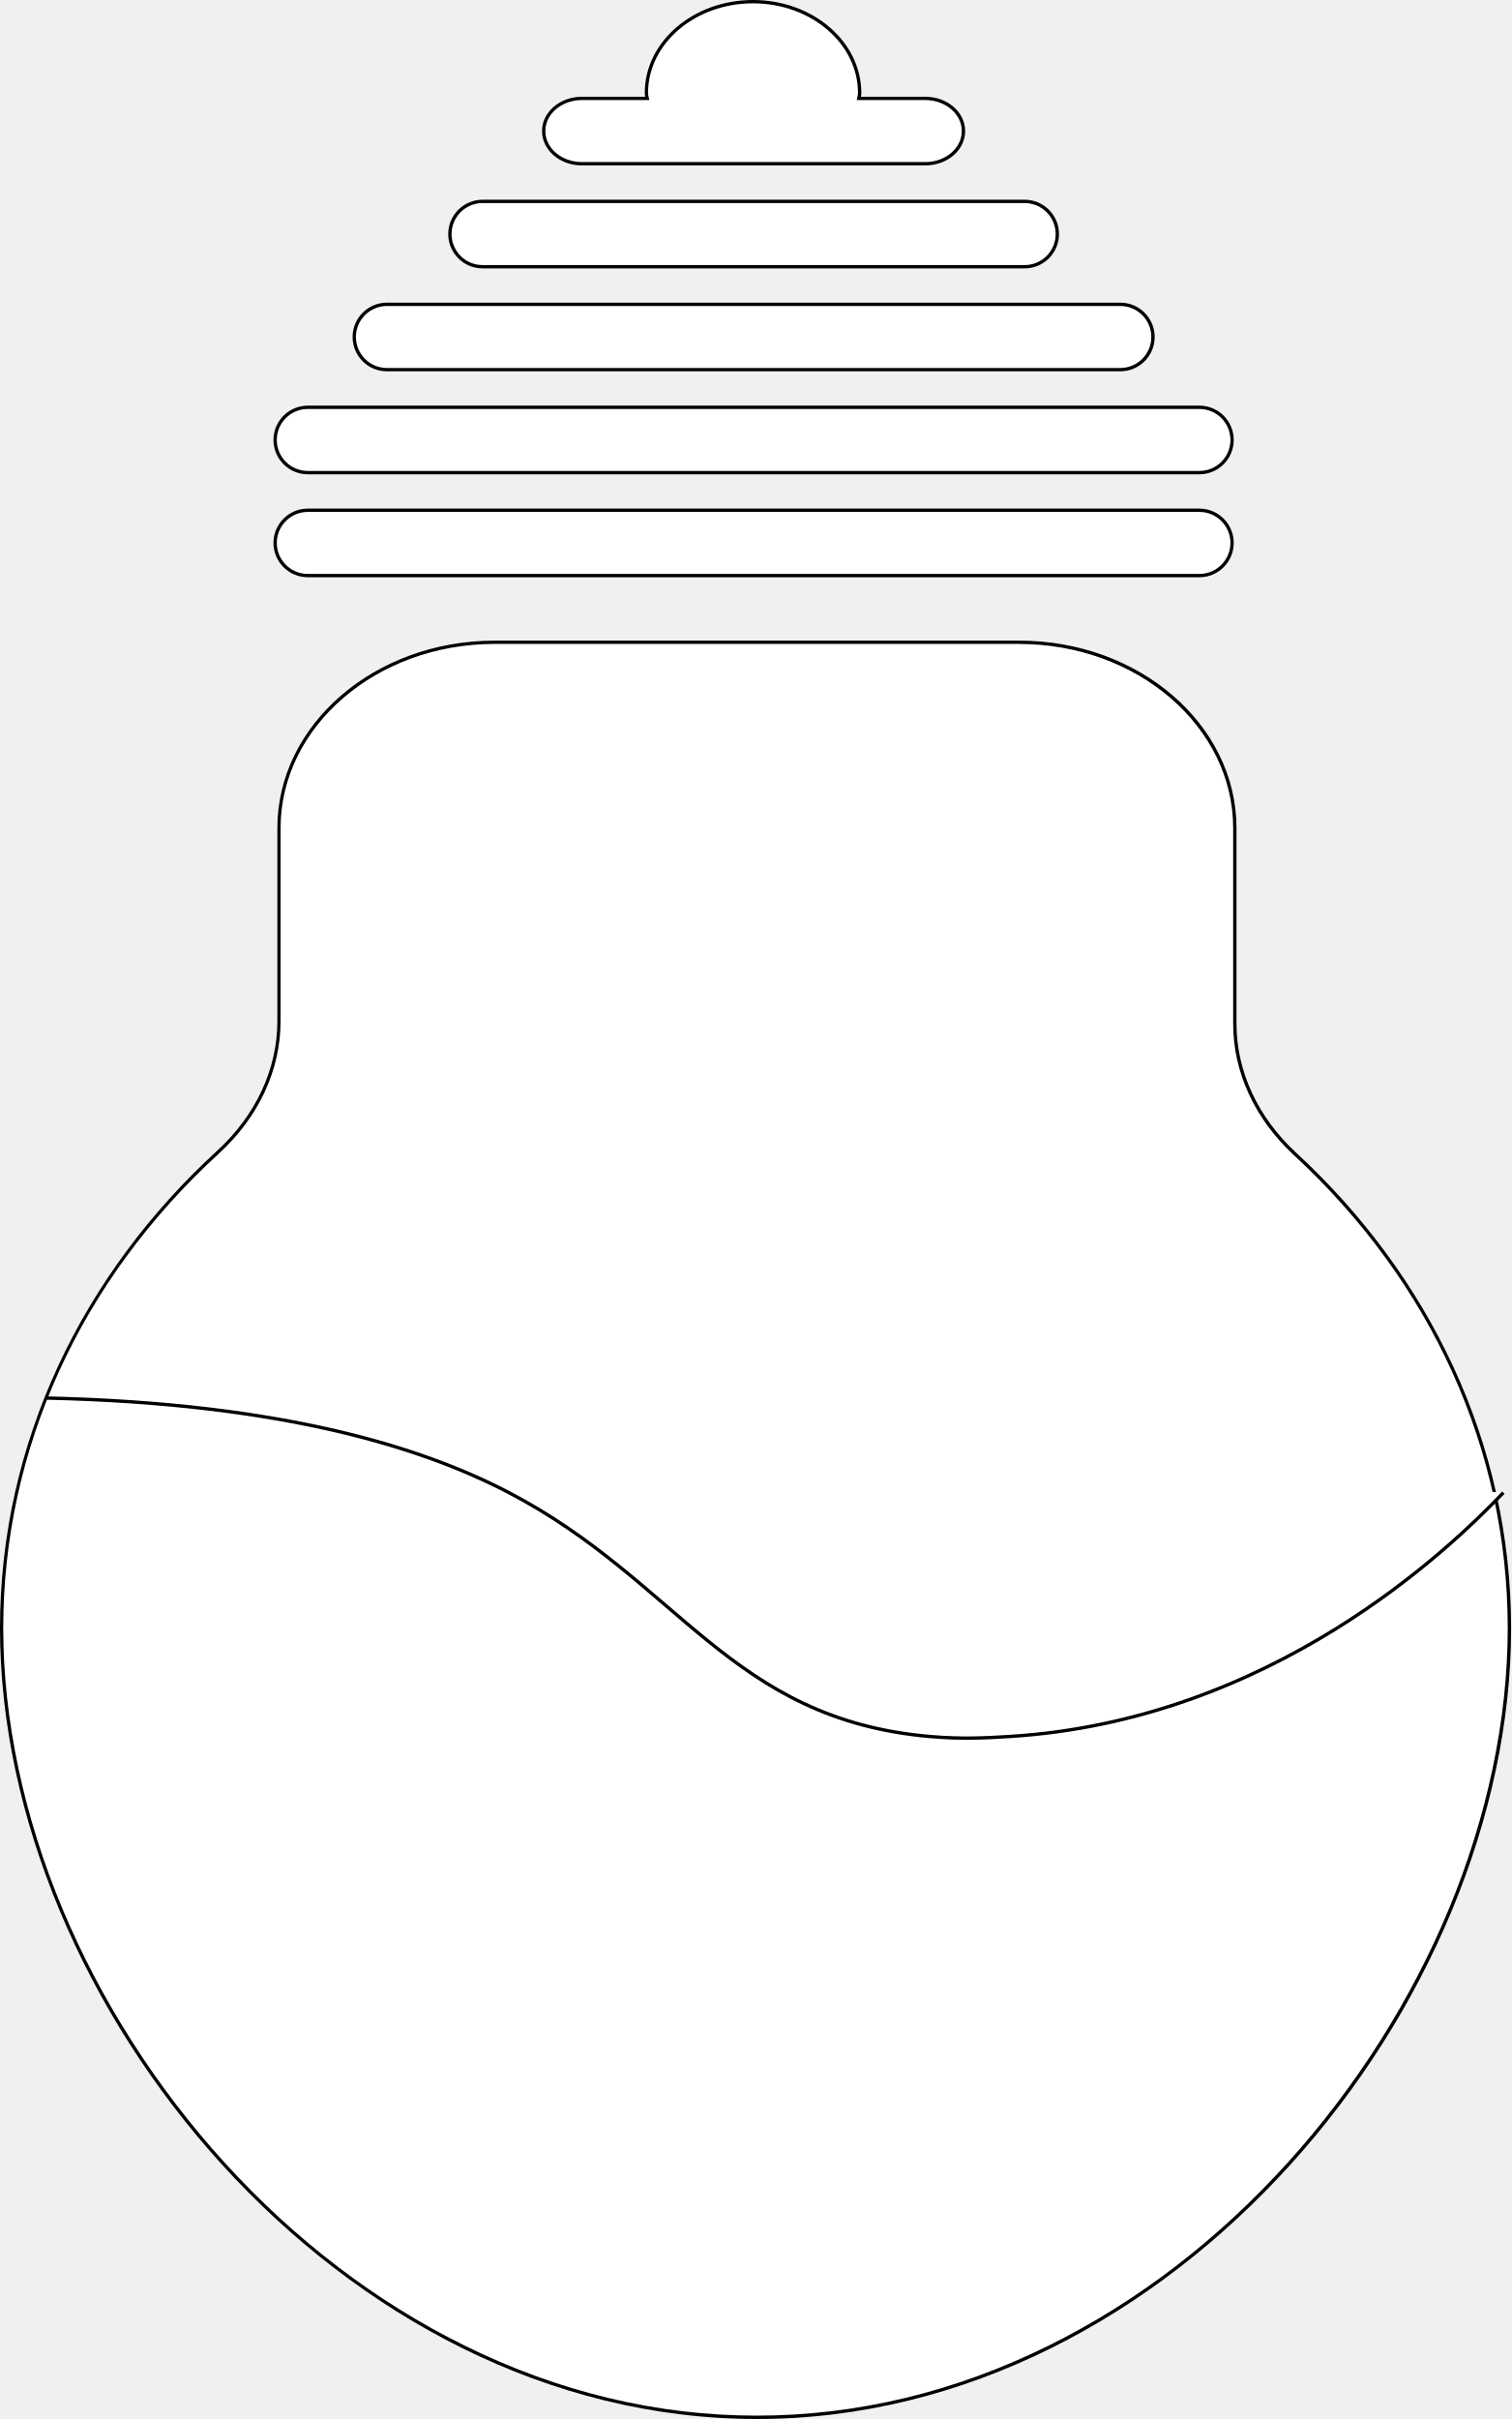
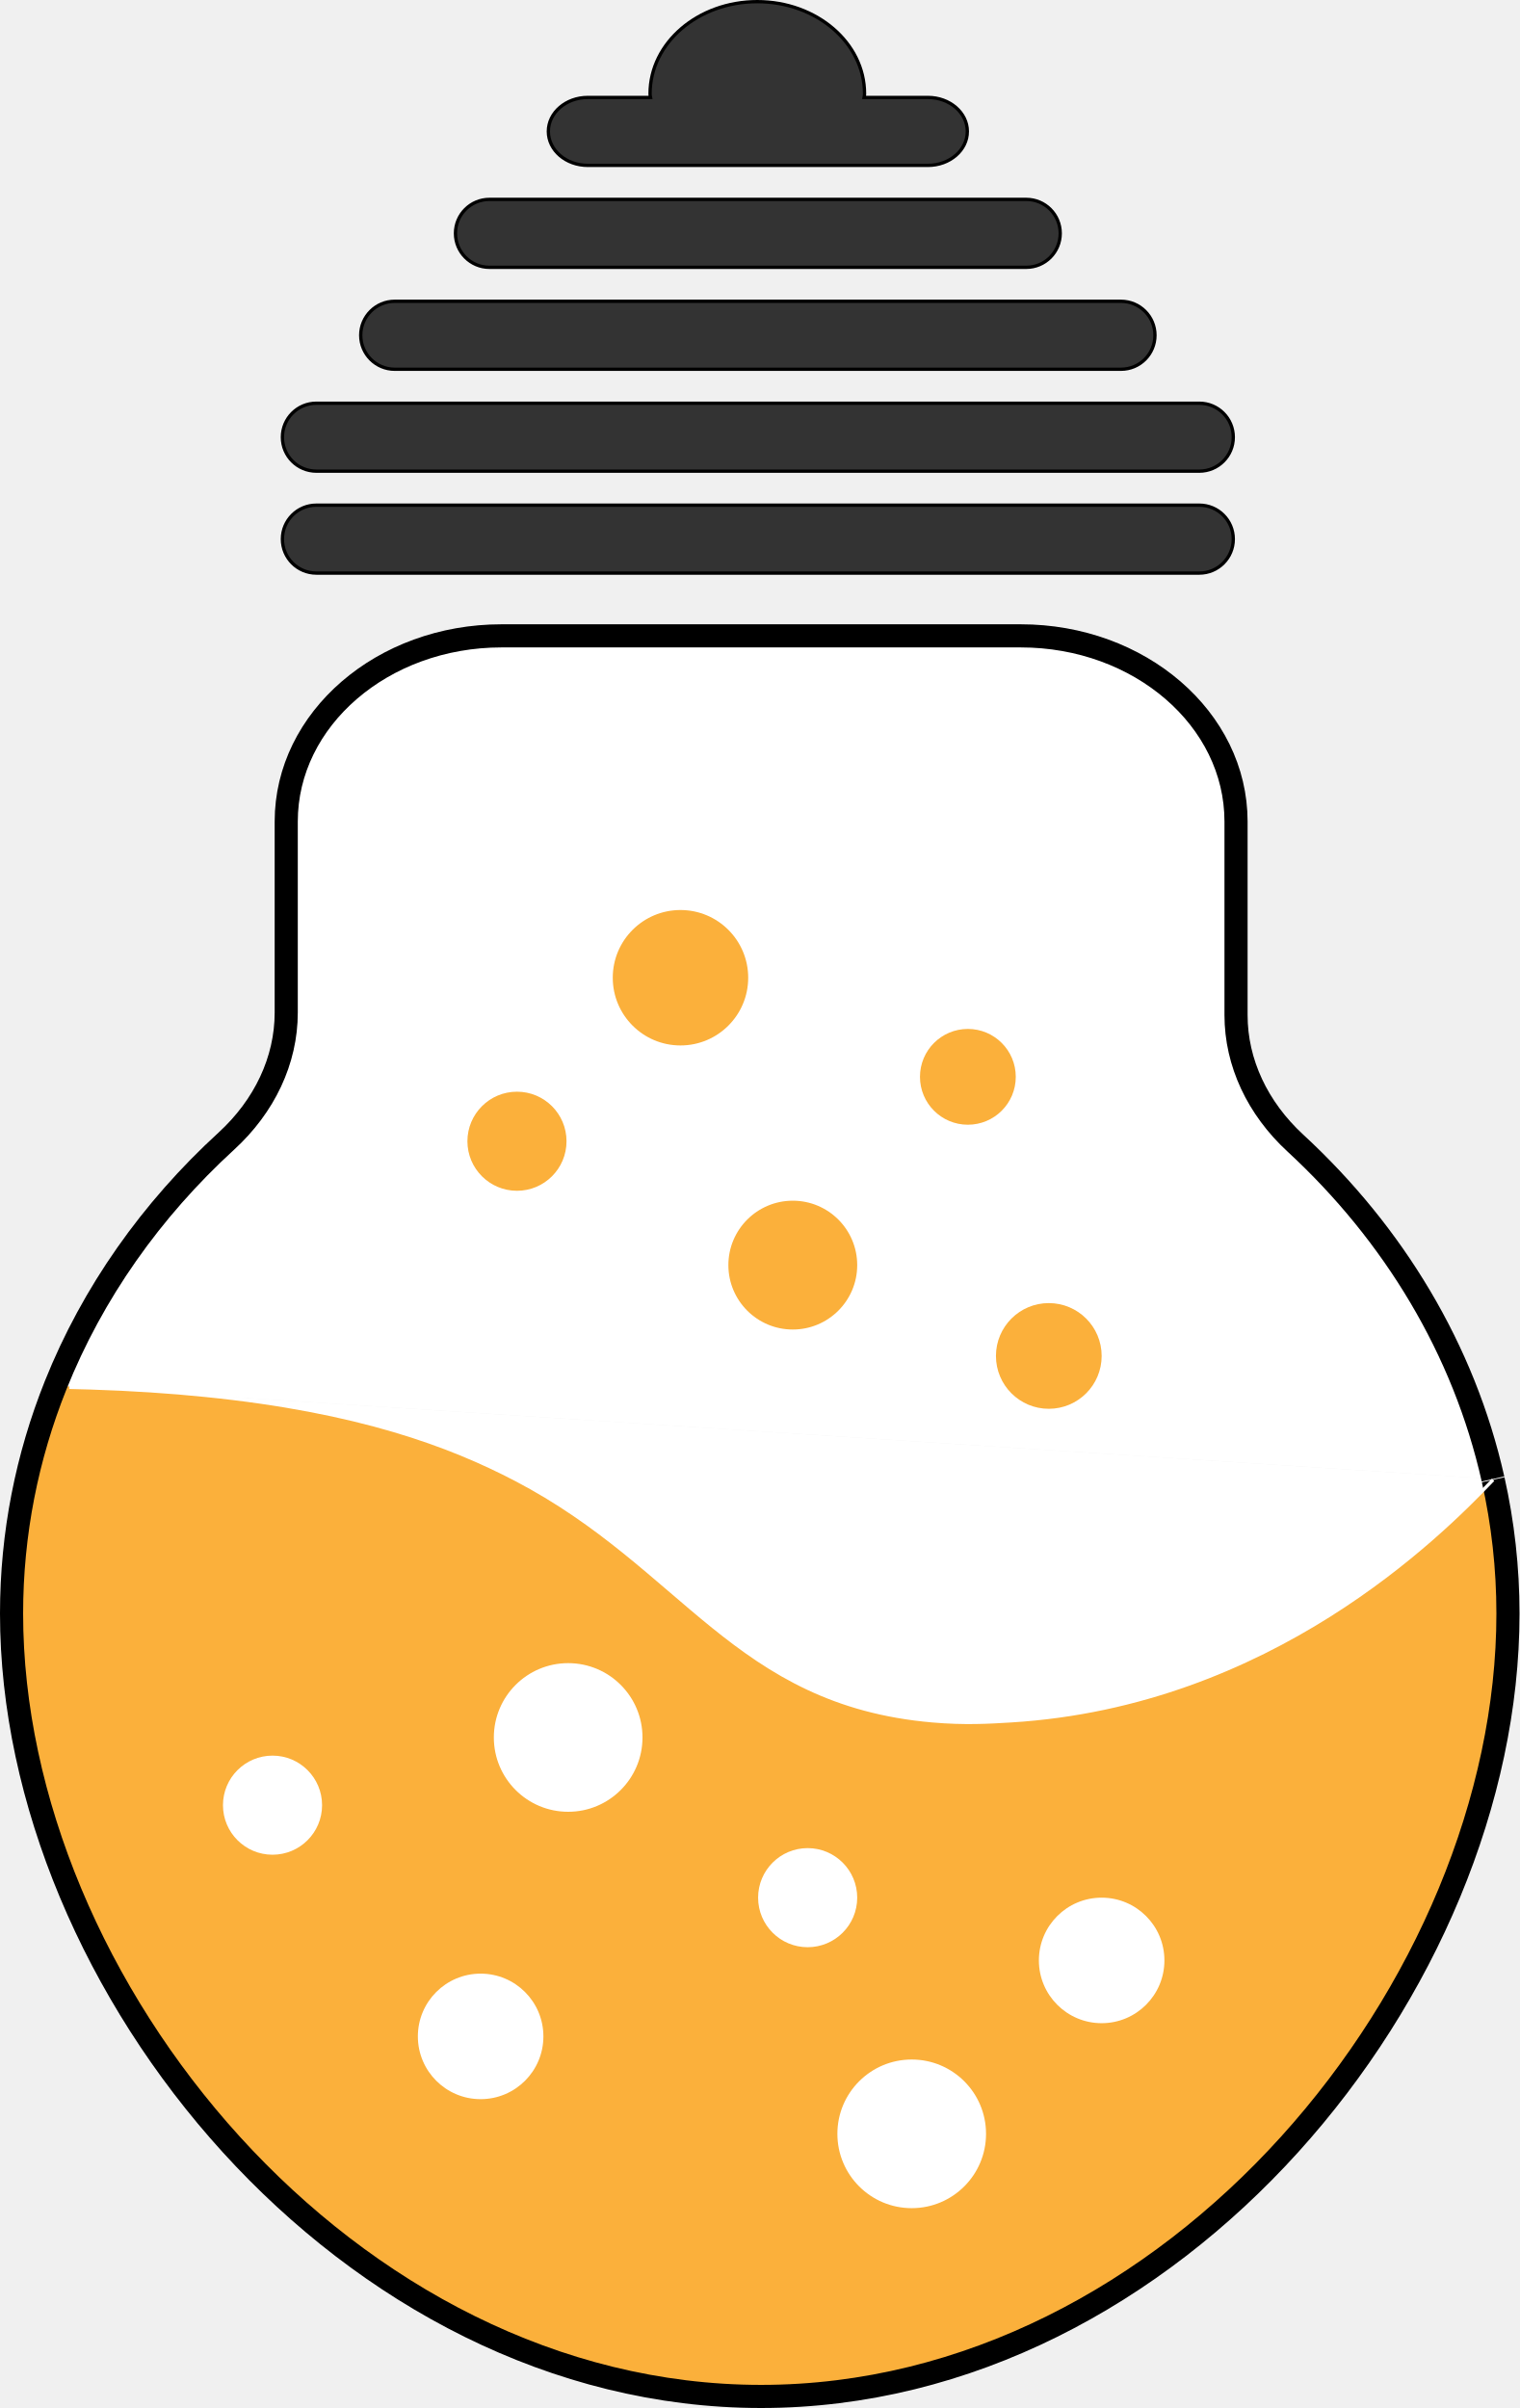
- <svg xmlns="http://www.w3.org/2000/svg" id="Layer_1" data-name="Layer 1" viewBox="0 0 453 725">
+ <svg xmlns="http://www.w3.org/2000/svg" id="Layer_1" data-name="Layer 1" viewBox="0 0 460 729">
  <defs>
    <style>
-       .cls-1, .cls-2 {
+       .cls-1, .cls-2, .cls-3 {
+         fill: none;
+         stroke-miterlimit: 10;
+       }
+ 
+       .cls-1, .cls-3 {
+         stroke: #000;
+       }
+ 
+       .cls-4 {
        fill: #fff;
      }

      .cls-2 {
-         stroke: #000;
-         stroke-miterlimit: 10;
+         stroke: #fff;
+       }
+ 
+       .cls-5 {
+         fill: #333;
+       }
+ 
+       .cls-6 {
+         fill: #fbb03b;
+       }
+ 
+       .cls-3 {
+         stroke-width: 7px;
      }
    </style>
  </defs>
  <g>
-     <path class="cls-1" d="M92.27,172.5c-5.4,0-9.79-4.39-9.79-9.79s4.39-9.79,9.79-9.79h267.29c5.4,0,9.79,4.39,9.79,9.79s-4.39,9.79-9.79,9.79H92.27Z" />
-     <path d="M359.57,153.43c5.12,0,9.29,4.17,9.29,9.29s-4.17,9.29-9.29,9.29H92.27c-5.12,0-9.29-4.17-9.29-9.29s4.17-9.29,9.29-9.29h267.29M359.57,152.43H92.27c-5.68,0-10.29,4.61-10.29,10.29s4.61,10.29,10.29,10.29h267.29c5.68,0,10.29-4.61,10.29-10.29s-4.61-10.29-10.29-10.29h0Z" />
+     <g>
+       <path class="cls-4" d="M451.97,447.73l-389.79-25.3c-10.57-1.08-22.1-1.85-34.74-2.26l-10.36-.67-.25-.1c11.19-27.99,28.98-53.15,51.69-73.94,11.52-10.55,18.13-24.4,18.13-38.9v-57.86c0-31.04,29.17-56.2,65.16-56.2h157.21c35.99,0,65.16,25.16,65.16,56.2v58.61c0,14.42,6.53,28.2,17.94,38.73,29.81,27.51,51.05,62.57,59.85,101.69Z" />
+       <path class="cls-4" d="M62.18,422.43l-34.74-2.26c12.64.41,24.17,1.18,34.74,2.26Z" />
+       <path class="cls-6" d="M62.18,422.43c46.5,4.7,74.17,15.14,93.9,25.44,50.98,26.61,66.45,67.9,126.19,73.09,9.81.85,17.08.41,23.77,0,78.57-4.8,129.76-56.01,145.96-72.96h.03c2.93,13.08,4.47,26.63,4.47,40.5,0,112.67-100.99,237-226.09,237S3.5,601.17,3.5,488.5c0-24.25,4.7-47.52,13.33-69.1l.25.1,10.36.67,34.74,2.26Z" />
+       <path class="cls-4" d="M156.08,447.87c-19.73-10.3-47.4-20.74-93.9-25.44l389.79,25.3c.03.09.05.18.06.26h-.03c-16.2,16.96-67.39,68.17-145.96,72.97-6.69.41-13.96.85-23.77,0-59.74-5.19-75.21-46.48-126.19-73.09Z" />
+       <path class="cls-5" d="M363.07,122.07c5.68,0,10.28,4.61,10.28,10.29,0,2.84-1.15,5.41-3.01,7.27s-4.43,3.01-7.27,3.01H95.77c-5.68,0-10.28-4.6-10.28-10.28,0-2.84,1.15-5.41,3.01-7.28,1.86-1.86,4.43-3.01,7.27-3.01h267.3Z" />
+       <path class="cls-5" d="M363.07,152.93c5.68,0,10.28,4.6,10.28,10.28,0,2.84-1.15,5.41-3.01,7.27-1.86,1.87-4.43,3.02-7.27,3.02H95.77c-5.68,0-10.28-4.61-10.28-10.29,0-2.84,1.15-5.41,3.01-7.27s4.43-3.01,7.27-3.01h267.3Z" />
+       <path class="cls-5" d="M339.35,91.21c5.69,0,10.29,4.61,10.29,10.29,0,2.84-1.15,5.41-3.01,7.28-1.86,1.86-4.43,3.01-7.28,3.01H119.49c-5.68,0-10.29-4.61-10.29-10.29,0-2.84,1.15-5.41,3.02-7.28s4.43-3.01,7.27-3.01h219.86Z" />
+       <path class="cls-5" d="M310.68,60.36c5.68,0,10.28,4.6,10.28,10.28,0,2.84-1.15,5.41-3.01,7.28-1.86,1.86-4.43,3.01-7.27,3.01h-162.52c-5.68,0-10.28-4.61-10.28-10.29,0-2.84,1.15-5.41,3.01-7.27s4.43-3.01,7.27-3.01h162.52Z" />
+       <path class="cls-5" d="M289.35,32.52c2.15,1.86,3.49,4.43,3.49,7.27,0,5.68-5.34,10.28-11.93,10.28h-102.98c-3.29,0-6.28-1.15-8.44-3.01-2.15-1.86-3.49-4.43-3.49-7.27,0-5.68,5.34-10.29,11.93-10.29h18.99c-.08-.37-.13-.75-.13-1.14,0-15.38,14.54-27.86,32.46-27.86s32.47,12.48,32.47,27.86c0,.39-.05.77-.13,1.14h19.32c3.29,0,6.28,1.15,8.44,3.02Z" />
+     </g>
+     <g>
+       <path class="cls-1" d="M95.77,152.93h267.3c5.68,0,10.28,4.6,10.28,10.28,0,2.84-1.15,5.41-3.01,7.27-1.86,1.87-4.43,3.02-7.27,3.02H95.77c-5.68,0-10.28-4.61-10.28-10.29,0-2.84,1.15-5.41,3.01-7.27s4.43-3.01,7.27-3.01Z" />
+       <path class="cls-1" d="M95.77,122.07h267.3c5.68,0,10.28,4.61,10.28,10.29,0,2.84-1.15,5.41-3.01,7.27s-4.43,3.01-7.27,3.01H95.77c-5.68,0-10.28-4.6-10.28-10.28,0-2.84,1.15-5.41,3.01-7.28,1.86-1.86,4.43-3.01,7.27-3.01Z" />
+       <path class="cls-1" d="M119.49,91.21h219.86c5.69,0,10.29,4.61,10.29,10.29,0,2.84-1.15,5.41-3.01,7.28-1.86,1.86-4.43,3.01-7.28,3.01H119.49c-5.68,0-10.29-4.61-10.29-10.29,0-2.84,1.15-5.41,3.02-7.28s4.43-3.01,7.27-3.01Z" />
+       <path class="cls-1" d="M148.16,60.36h162.52c5.68,0,10.28,4.6,10.28,10.28,0,2.84-1.15,5.41-3.01,7.28-1.86,1.86-4.43,3.01-7.27,3.01h-162.52c-5.68,0-10.28-4.61-10.28-10.29,0-2.84,1.15-5.41,3.01-7.27s4.43-3.01,7.27-3.01Z" />
+       <path class="cls-3" d="M451.97,447.73c-8.8-39.12-30.04-74.18-59.85-101.69-11.41-10.53-17.94-24.31-17.94-38.73v-58.61c0-31.04-29.17-56.2-65.16-56.2h-157.21c-35.99,0-65.16,25.16-65.16,56.2v57.86c0,14.5-6.61,28.35-18.13,38.9-22.71,20.79-40.5,45.95-51.69,73.94-8.63,21.58-13.33,44.85-13.33,69.1,0,112.67,101.82,237,226.91,237s226.09-124.33,226.09-237c0-13.87-1.54-27.42-4.47-40.51" />
+       <path class="cls-1" d="M177.93,50.07h102.98c6.59,0,11.93-4.6,11.93-10.28,0-2.84-1.34-5.41-3.49-7.27-2.16-1.87-5.15-3.02-8.44-3.02h-19.32c.08-.37.13-.75.13-1.14,0-15.38-14.54-27.86-32.47-27.86s-32.46,12.48-32.46,27.86c0,.39.05.77.13,1.14h-18.99c-6.59,0-11.93,4.61-11.93,10.29,0,2.84,1.34,5.41,3.49,7.27,2.16,1.86,5.15,3.01,8.44,3.01Z" />
+       <path class="cls-2" d="M452,448c-16.2,16.95-67.39,68.16-145.96,72.96-6.69.41-13.96.85-23.77,0-59.74-5.19-75.21-46.48-126.19-73.09-19.73-10.3-47.4-20.74-93.9-25.44-10.57-1.08-22.1-1.85-34.74-2.26-2.11-.06-4.26-.12-6.44-.17" />
+     </g>
  </g>
-   <g>
-     <path class="cls-1" d="M92.27,141.64c-5.4,0-9.79-4.39-9.79-9.79s4.39-9.79,9.79-9.79h267.29c5.4,0,9.79,4.39,9.79,9.79s-4.39,9.79-9.79,9.79H92.27Z" />
-     <path d="M359.57,122.57c5.12,0,9.29,4.17,9.29,9.29s-4.17,9.29-9.29,9.29H92.27c-5.12,0-9.29-4.17-9.29-9.29s4.17-9.29,9.29-9.29h267.29M359.57,121.57H92.27c-5.68,0-10.29,4.61-10.29,10.29s4.61,10.29,10.29,10.29h267.29c5.68,0,10.29-4.61,10.29-10.29s-4.61-10.29-10.29-10.29h0Z" />
-   </g>
-   <g>
-     <path class="cls-1" d="M115.99,110.79c-5.4,0-9.79-4.39-9.79-9.79s4.39-9.79,9.79-9.79h219.87c5.4,0,9.79,4.39,9.79,9.79s-4.39,9.79-9.79,9.79H115.99Z" />
-     <path d="M335.85,91.71c5.12,0,9.29,4.17,9.29,9.29s-4.17,9.29-9.29,9.29H115.99c-5.12,0-9.29-4.17-9.29-9.29s4.17-9.29,9.29-9.29h219.87M335.85,90.71H115.99c-5.68,0-10.29,4.61-10.29,10.29s4.61,10.29,10.29,10.29h219.87c5.68,0,10.29-4.61,10.29-10.29s-4.61-10.29-10.29-10.29h0Z" />
-   </g>
-   <g>
-     <path class="cls-1" d="M144.66,79.93c-5.4,0-9.79-4.39-9.79-9.79s4.39-9.79,9.79-9.79h162.52c5.4,0,9.79,4.39,9.79,9.79s-4.39,9.79-9.79,9.79h-162.52Z" />
-     <path d="M307.18,60.86c5.12,0,9.29,4.17,9.29,9.29s-4.17,9.29-9.29,9.29h-162.52c-5.12,0-9.29-4.17-9.29-9.29s4.17-9.29,9.29-9.29h162.52M307.18,59.86h-162.52c-5.68,0-10.29,4.61-10.29,10.29h0c0,5.68,4.61,10.29,10.29,10.29h162.52c5.68,0,10.29-4.61,10.29-10.29h0c0-5.68-4.6-10.29-10.29-10.29h0Z" />
-   </g>
-   <g>
-     <path class="cls-1" d="M226.91,724.5c-30.03,0-59.64-7.11-88.01-21.14-26.53-13.12-50.75-31.6-71.99-54.95-20.33-22.34-37.13-48.64-48.59-76.04C6.66,544.48.5,515.31.5,488c0-53.71,23.03-104.37,64.86-142.67,11.79-10.8,18.29-24.75,18.29-39.27v-57.86c0-30.71,29.01-55.7,64.66-55.7h157.21c35.66,0,64.66,24.99,64.66,55.7v58.61c0,14.44,6.43,28.32,18.1,39.1,41.41,38.22,64.21,88.68,64.21,142.09,0,27.32-6.12,56.5-17.7,84.37-11.39,27.42-28.09,53.71-48.31,76.04-21.14,23.35-45.26,41.84-71.71,54.95-28.29,14.02-57.85,21.14-87.88,21.14Z" />
-     <path d="M305.52,193c35.38,0,64.16,24.76,64.16,55.2v58.61c0,14.58,6.49,28.59,18.26,39.46,41.31,38.13,64.05,88.46,64.05,141.72,0,27.26-6.11,56.37-17.66,84.18-11.37,27.36-28.04,53.61-48.22,75.9-21.1,23.31-45.17,41.76-71.56,54.84-28.22,13.99-57.71,21.08-87.66,21.08s-59.49-7.09-87.79-21.08c-26.47-13.09-50.64-31.54-71.84-54.84-20.29-22.3-37.06-48.55-48.5-75.9-11.64-27.82-17.79-56.93-17.79-84.18,0-53.57,22.98-104.1,64.69-142.3,11.9-10.9,18.45-24.97,18.45-39.64v-57.86c0-30.44,28.78-55.2,64.16-55.2h157.21M305.52,192h-157.21c-35.99,0-65.16,25.16-65.16,56.2v57.86c0,14.5-6.6,28.35-18.13,38.9C24.81,381.78,0,432.28,0,488c0,112.67,101.82,237,226.91,237s226.09-124.33,226.09-237c0-55.43-24.54-105.69-64.38-142.46-11.41-10.53-17.94-24.31-17.94-38.73v-58.61c0-31.04-29.17-56.2-65.16-56.2h0Z" />
-   </g>
-   <g>
-     <path class="cls-1" d="M174.43,49.07c-6.3,0-11.43-4.39-11.43-9.79s5.13-9.79,11.43-9.79h19.62l-.13-.61c-.08-.37-.12-.71-.12-1.03,0-15.09,14.34-27.36,31.96-27.36s31.96,12.28,31.96,27.36c0,.32-.04.65-.12,1.03l-.13.61h19.95c6.3,0,11.42,4.39,11.42,9.79s-5.12,9.79-11.42,9.79h-102.99Z" />
-     <path d="M225.75,1c17.35,0,31.46,12.05,31.46,26.86,0,.28-.04.58-.11.92l-.27,1.21h20.57c6.02,0,10.93,4.17,10.93,9.29s-4.9,9.29-10.93,9.29h-102.99c-6.02,0-10.93-4.17-10.93-9.29s4.9-9.29,10.93-9.29h20.24l-.27-1.21c-.07-.34-.11-.64-.11-.92,0-14.81,14.11-26.86,31.46-26.86M225.75,0c-17.93,0-32.46,12.48-32.46,27.86,0,.39.05.77.13,1.14h-19c-6.59,0-11.93,4.61-11.93,10.29h0c0,5.68,5.34,10.29,11.93,10.29h102.99c6.59,0,11.93-4.61,11.93-10.29h0c0-5.68-5.34-10.29-11.93-10.29h-19.33c.08-.37.13-.75.13-1.14,0-15.39-14.53-27.86-32.46-27.86h0Z" />
-   </g>
-   <path class="cls-2" d="M450.68,447.36c-16.2,16.95-69.57,68.3-148.14,73.09-6.69.41-13.97.85-23.78,0-59.74-5.19-75.21-46.48-126.19-73.09-24.96-13.03-66.55-26.78-138.99-28.36" />
+   <circle class="cls-6" cx="156.5" cy="345.5" r="15" />
+   <circle class="cls-6" cx="206" cy="296" r="20.5" />
+   <circle class="cls-6" cx="293" cy="326" r="14.5" />
+   <circle class="cls-6" cx="240" cy="383" r="19.5" />
+   <circle class="cls-6" cx="317.5" cy="410.5" r="16" />
+   <circle class="cls-4" cx="172" cy="526" r="22.5" />
+   <circle class="cls-4" cx="82.5" cy="546.5" r="15" />
+   <circle class="cls-4" cx="145.5" cy="616.5" r="19" />
+   <circle class="cls-4" cx="244.5" cy="574.5" r="15" />
+   <circle class="cls-4" cx="276" cy="646" r="22.5" />
+   <circle class="cls-4" cx="333.5" cy="593.5" r="19" />
</svg>
